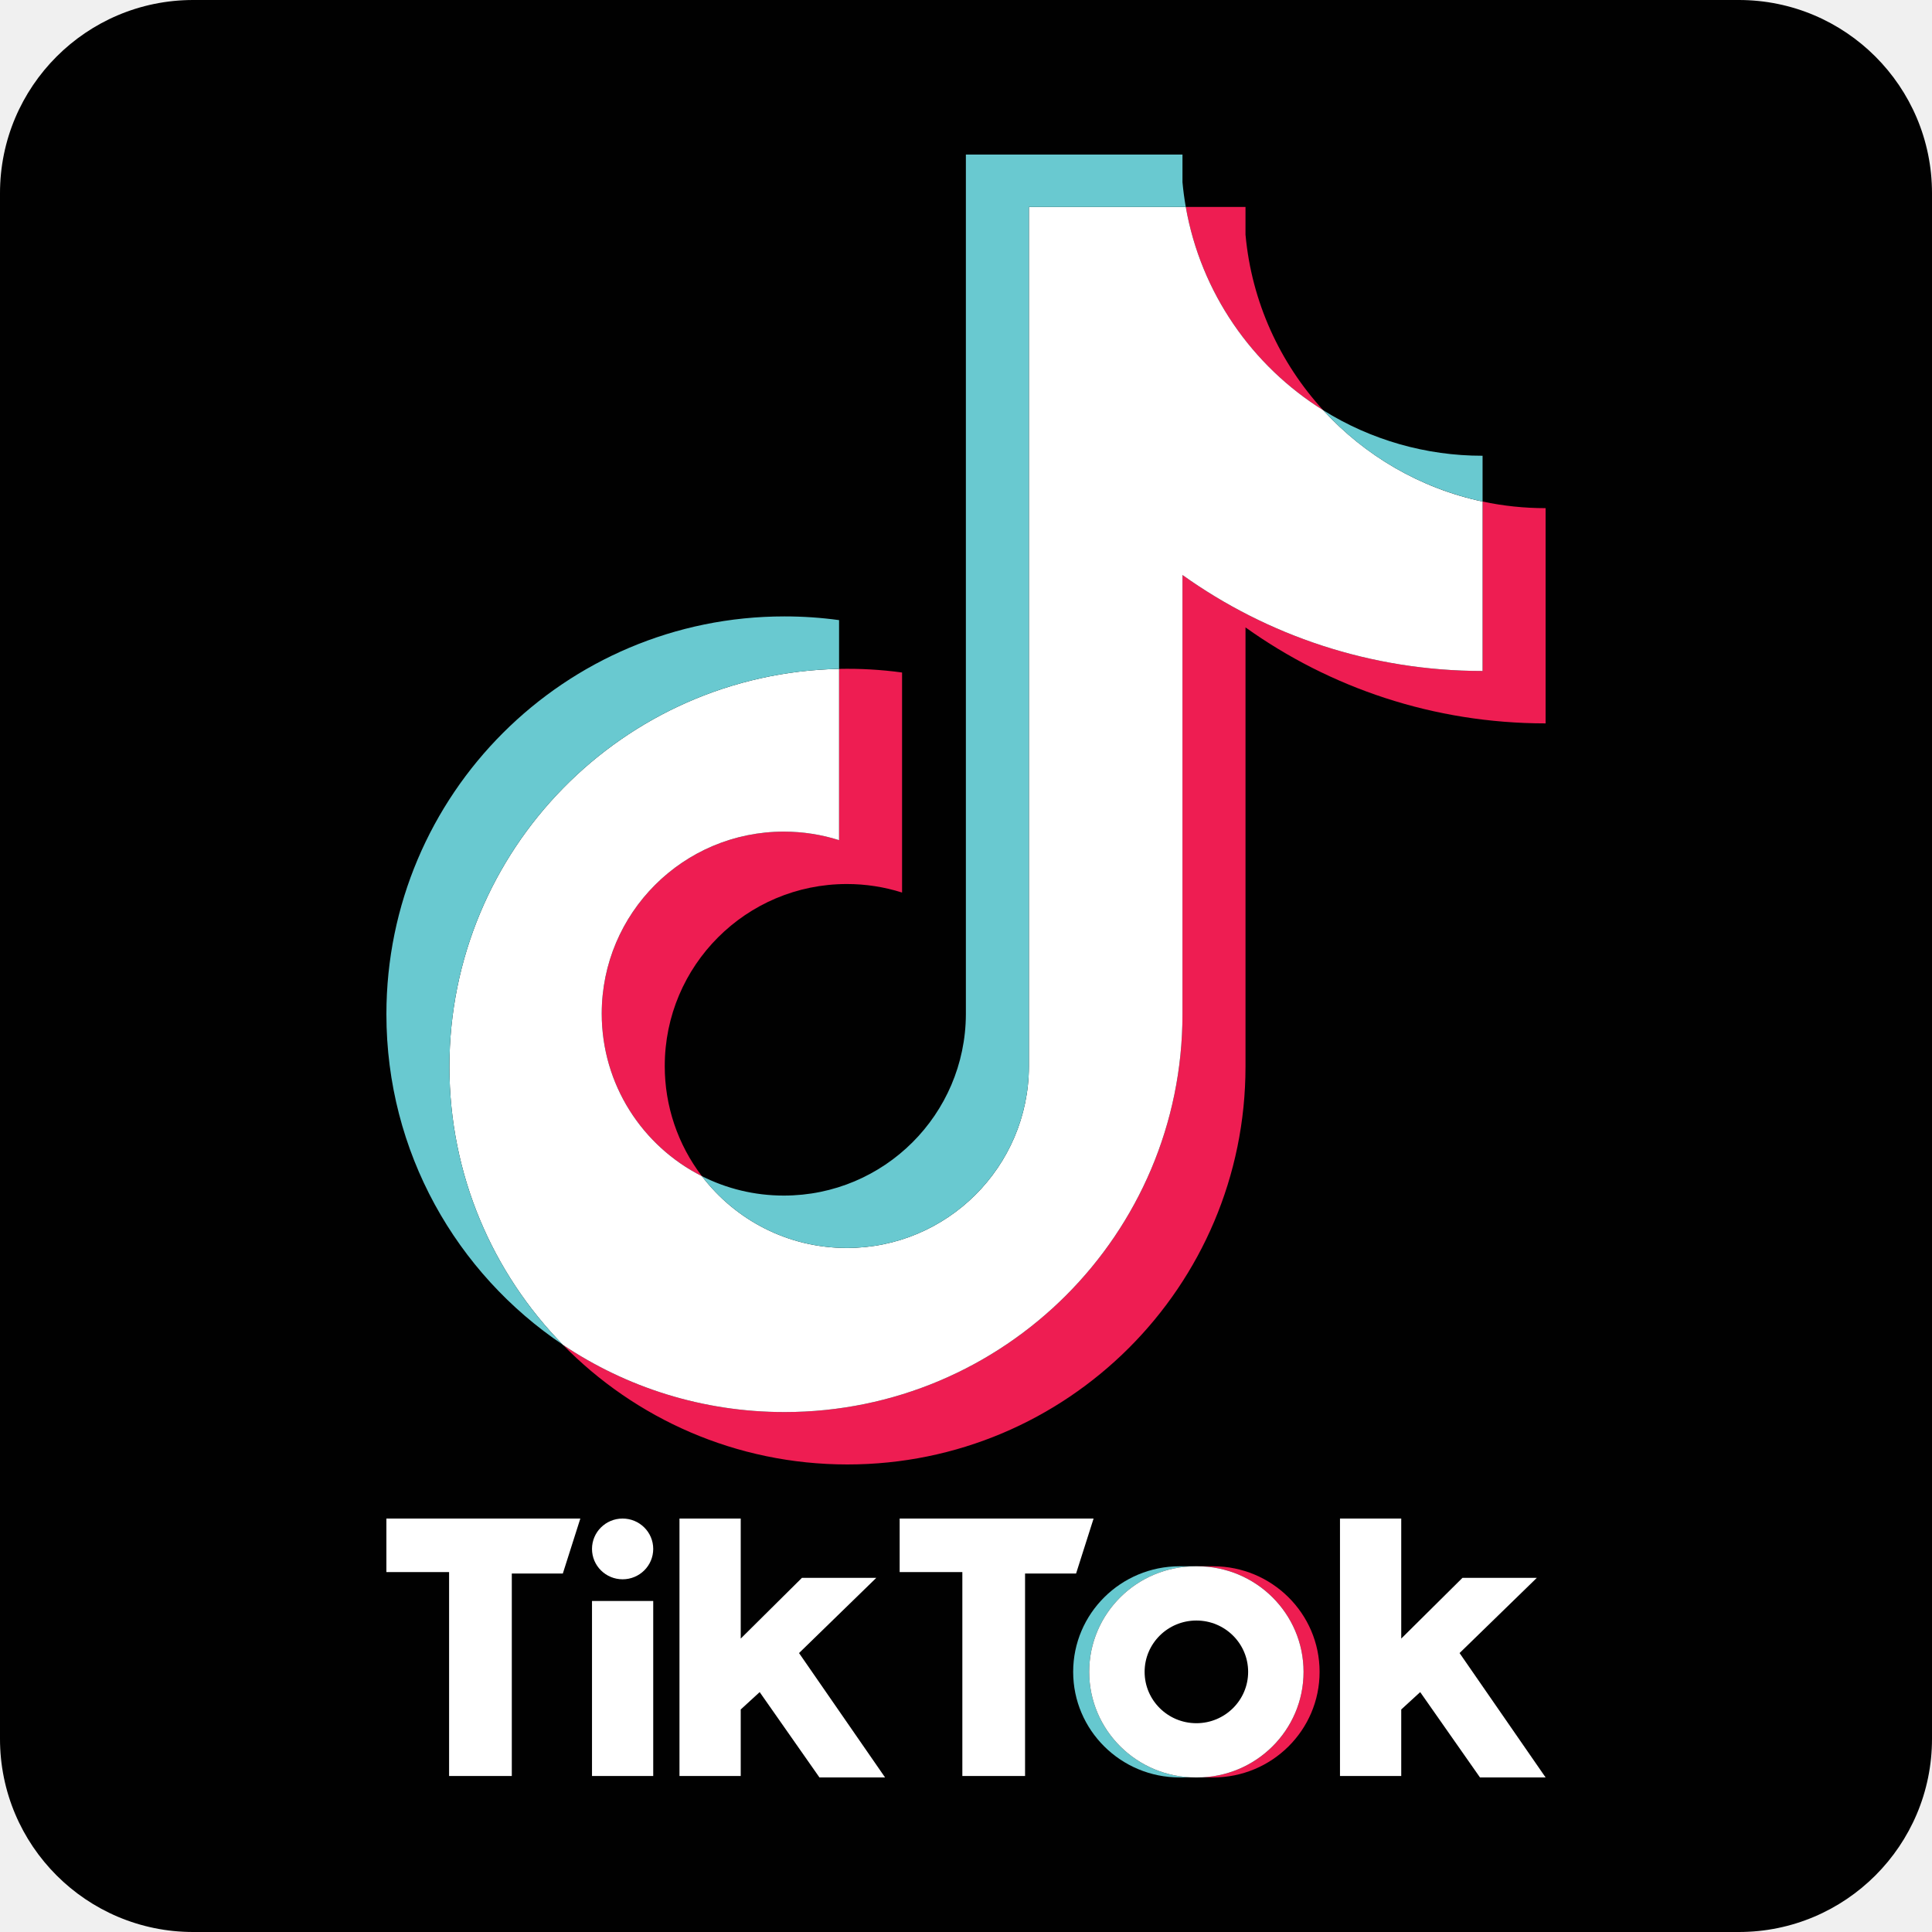
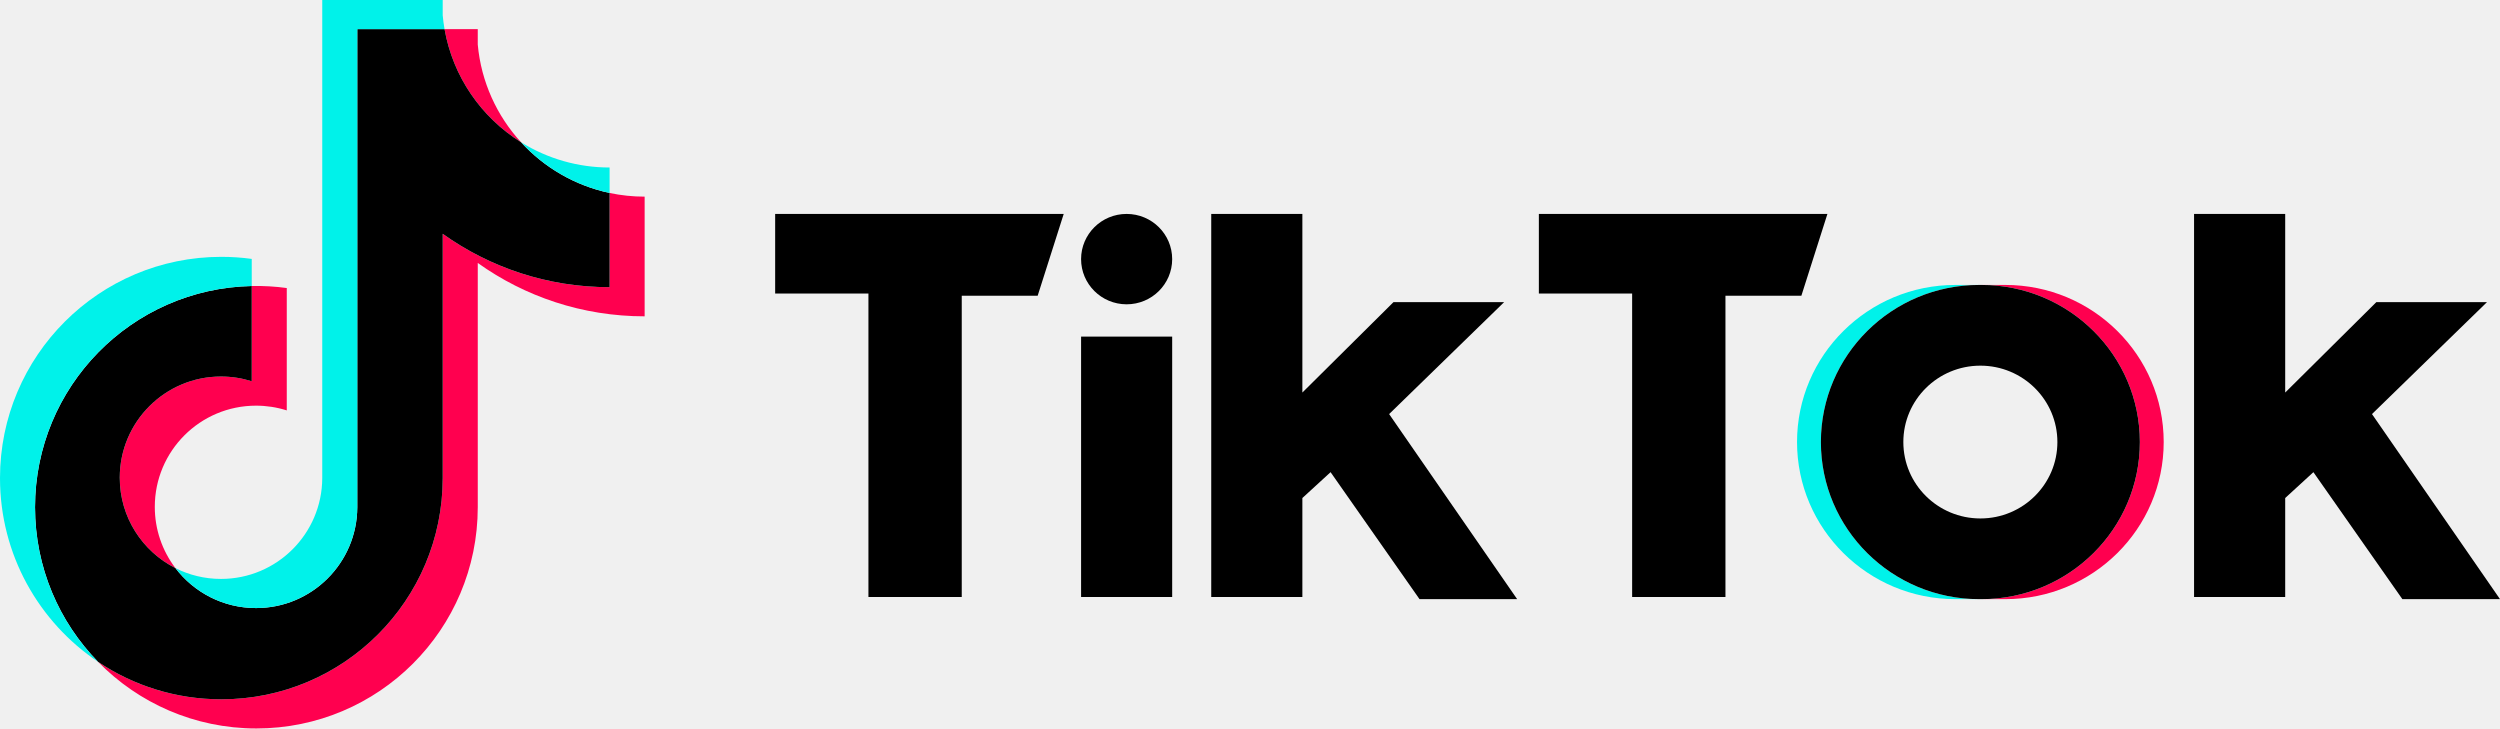
- <svg xmlns="http://www.w3.org/2000/svg" width="316.227" height="316.228" viewBox="0 0 249.999 250.0">
-   <path fill="#010101" fill-rule="evenodd" d="M25 0h200c13.808 0 25 11.192 25 25v200c0 13.808-11.192 25-25 25H25c-13.808 0-25-11.192-25-25V25C0 11.192 11.192 0 25 0z" clip-rule="evenodd" />
-   <path fill="#EE1D51" fill-rule="evenodd" d="M156.98 230c7.607 0 13.774-6.117 13.774-13.662s-6.167-13.663-13.774-13.663h-2.075c7.607 0 13.774 6.118 13.774 13.663S162.512 230 154.905 230h2.075z" clip-rule="evenodd" />
-   <path fill="#66C8CF" fill-rule="evenodd" d="M154.717 202.675h-2.075c-7.607 0-13.775 6.118-13.775 13.663S145.035 230 152.642 230h2.075c-7.608 0-13.775-6.117-13.775-13.662s6.167-13.663 13.775-13.663z" clip-rule="evenodd" />
-   <ellipse cx="154.811" cy="216.338" fill="#010101" fill-rule="evenodd" clip-rule="evenodd" rx="6.699" ry="6.643" />
-   <path fill="#FFF" fill-rule="evenodd" d="M50 196.5v6.925h8.112v26.388h8.115v-26.201h6.603l2.264-7.112zM116.415 196.5v6.925h8.112v26.388h8.115v-26.201h6.603l2.264-7.112zM76.605 200.43c0-2.17 1.771-3.93 3.959-3.93 2.19 0 3.963 1.76 3.963 3.93s-1.772 3.93-3.963 3.93c-2.188-.001-3.959-1.76-3.959-3.93zM76.605 207.168h7.922v22.645h-7.922zM87.924 196.5v33.313h7.925v-8.608l2.453-2.248L106.037 230h8.49l-11.133-16.095 10-9.733h-9.622l-7.923 7.86V196.5zM173.394 196.5v33.313h7.926v-8.608l2.452-2.248L191.509 230H200l-11.133-16.095 10-9.733h-9.622l-7.925 7.86V196.5z" clip-rule="evenodd" />
-   <path fill="#EE1D52" fill-rule="evenodd" d="M161.167 81.186c10.944 7.819 24.352 12.42 38.832 12.42V65.755a39.26 39.26 0 0 1-8.155-.853v21.923c-14.479 0-27.885-4.601-38.832-12.42v56.835c0 28.432-23.06 51.479-51.505 51.479-10.613 0-20.478-3.207-28.673-8.707C82.187 183.57 95.23 189.5 109.66 189.5c28.447 0 51.508-23.047 51.508-51.48V81.186zm10.06-28.098c-5.593-6.107-9.265-14-10.06-22.726V26.78H153.439c1.945 11.09 8.58 20.565 17.788 26.308zm-80.402 99.107a23.445 23.445 0 0 1-4.806-14.256c0-13.004 10.548-23.547 23.561-23.547a23.6 23.6 0 0 1 7.147 1.103V87.022a51.97 51.97 0 0 0-8.152-.469v22.162a23.619 23.619 0 0 0-7.15-1.103c-13.013 0-23.56 10.543-23.56 23.548 0 9.195 5.272 17.157 12.96 21.035z" clip-rule="evenodd" />
-   <path fill="#FFF" fill-rule="evenodd" d="M153.012 74.405c10.947 7.819 24.353 12.42 38.832 12.42V64.902c-8.082-1.72-15.237-5.942-20.617-11.814-9.208-5.743-15.843-15.218-17.788-26.308H133.14V138.019c-.046 12.968-10.576 23.468-23.561 23.468-7.652 0-14.45-3.645-18.755-9.292-7.688-3.878-12.96-11.84-12.96-21.035 0-13.005 10.547-23.548 23.56-23.548 2.493 0 4.896.388 7.15 1.103V86.553c-27.945.577-50.42 23.399-50.42 51.467 0 14.011 5.597 26.713 14.68 35.993 8.195 5.5 18.06 8.707 28.673 8.707 28.445 0 51.505-23.048 51.505-51.479V74.405z" clip-rule="evenodd" />
-   <path fill="#69C9D0" fill-rule="evenodd" d="M191.844 64.902v-5.928a38.84 38.84 0 0 1-20.617-5.887 38.948 38.948 0 0 0 20.617 11.815zM153.439 26.78a39.524 39.524 0 0 1-.427-3.198V20h-28.028v111.24c-.045 12.967-10.574 23.467-23.56 23.467-3.813 0-7.412-.904-10.6-2.512 4.305 5.647 11.103 9.292 18.755 9.292 12.984 0 23.515-10.5 23.561-23.468V26.78h20.299zm-44.864 59.773v-6.311a51.97 51.97 0 0 0-7.067-.479C73.06 79.763 50 102.811 50 131.24c0 17.824 9.063 33.532 22.835 42.772-9.083-9.28-14.68-21.982-14.68-35.993 0-28.067 22.474-50.889 50.42-51.466z" clip-rule="evenodd" />
-   <path fill="#FFF" fill-rule="evenodd" d="M154.904 230c7.607 0 13.775-6.117 13.775-13.662s-6.168-13.663-13.775-13.663h-.188c-7.607 0-13.774 6.118-13.774 13.663S147.109 230 154.716 230h.188zm-6.792-13.662c0-3.67 3-6.643 6.7-6.643 3.697 0 6.697 2.973 6.697 6.643s-3 6.645-6.697 6.645c-3.7-.001-6.7-2.975-6.7-6.645z" clip-rule="evenodd" />
+ <svg xmlns="http://www.w3.org/2000/svg" version="1.1" id="Layer_1" x="0px" y="0px" width="500px" height="145.69px" viewBox="0 0 1000 291.379" enable-background="new 0 0 1000 291.379" xml:space="preserve">
+   <g>
+     <path fill="#FF004F" d="M191.102,105.182c18.814,13.442,41.862,21.351,66.755,21.351V78.656c-4.711,0.001-9.41-0.49-14.019-1.466   v37.686c-24.891,0-47.936-7.909-66.755-21.35v97.703c0,48.876-39.642,88.495-88.54,88.495c-18.245,0-35.203-5.513-49.29-14.968   c16.078,16.431,38.5,26.624,63.306,26.624c48.901,0,88.545-39.619,88.545-88.497v-97.701H191.102z M208.396,56.88   c-9.615-10.499-15.928-24.067-17.294-39.067v-6.158h-13.285C181.161,30.72,192.567,47.008,208.396,56.88L208.396,56.88z    M70.181,227.25c-5.372-7.04-8.275-15.652-8.262-24.507c0-22.354,18.132-40.479,40.502-40.479   c4.169-0.001,8.313,0.637,12.286,1.897v-48.947c-4.643-0.636-9.329-0.906-14.013-0.807v38.098c-3.976-1.26-8.122-1.9-12.292-1.896   c-22.37,0-40.501,18.123-40.501,40.48C47.901,206.897,56.964,220.583,70.181,227.25z" />
+     <path d="M177.083,93.525c18.819,13.441,41.864,21.35,66.755,21.35V77.189c-13.894-2.958-26.194-10.215-35.442-20.309   c-15.83-9.873-27.235-26.161-30.579-45.225h-34.896v191.226c-0.079,22.293-18.18,40.344-40.502,40.344   c-13.154,0-24.84-6.267-32.241-15.975c-13.216-6.667-22.279-20.354-22.279-36.16c0-22.355,18.131-40.48,40.501-40.48   c4.286,0,8.417,0.667,12.292,1.896v-38.098c-48.039,0.992-86.674,40.224-86.674,88.474c0,24.086,9.621,45.921,25.236,61.875   c14.087,9.454,31.045,14.968,49.29,14.968c48.899,0,88.54-39.621,88.54-88.496V93.525L177.083,93.525z" />
+     <path fill="#00F2EA" d="M243.838,77.189V66.999c-12.529,0.019-24.812-3.488-35.442-10.12   C217.806,67.176,230.197,74.276,243.838,77.189z M177.817,11.655c-0.319-1.822-0.564-3.656-0.734-5.497V0h-48.182v191.228   c-0.077,22.29-18.177,40.341-40.501,40.341c-6.554,0-12.742-1.555-18.222-4.318c7.401,9.707,19.087,15.973,32.241,15.973   c22.32,0,40.424-18.049,40.502-40.342V11.655H177.817z M100.694,114.408V103.56c-4.026-0.55-8.085-0.826-12.149-0.824   C39.642,102.735,0,142.356,0,191.228c0,30.64,15.58,57.643,39.255,73.527c-15.615-15.953-25.236-37.789-25.236-61.874   C14.019,154.632,52.653,115.4,100.694,114.408z" />
+     <path fill="#FF004F" d="M802.126,239.659c34.989,0,63.354-28.136,63.354-62.84c0-34.703-28.365-62.844-63.354-62.844h-9.545   c34.99,0,63.355,28.14,63.355,62.844s-28.365,62.84-63.355,62.84H802.126z" />
+     <path fill="#00F2EA" d="M791.716,113.975h-9.544c-34.988,0-63.358,28.14-63.358,62.844s28.37,62.84,63.358,62.84h9.544   c-34.993,0-63.358-28.136-63.358-62.84C728.357,142.116,756.723,113.975,791.716,113.975z" />
+     <path d="M310.062,85.572v31.853h37.311v121.374h37.326V118.285h30.372l10.414-32.712H310.062z M615.544,85.572v31.853h37.311   v121.374h37.326V118.285h30.371l10.413-32.712H615.544z M432.434,103.648c0-9.981,8.146-18.076,18.21-18.076   c10.073,0,18.228,8.095,18.228,18.076c0,9.982-8.15,18.077-18.228,18.077C440.58,121.72,432.434,113.63,432.434,103.648z    M432.434,134.641h36.438v104.158h-36.438V134.641z M484.496,85.572v153.226h36.452v-39.594l11.283-10.339l35.577,50.793h39.05   l-51.207-74.03l45.997-44.768h-44.258l-36.442,36.153V85.572H484.496z M877.623,85.572v153.226h36.457v-39.594l11.278-10.339   l35.587,50.793H1000l-51.207-74.03l45.995-44.768h-44.256l-36.452,36.153V85.572H877.623z" />
+     <path d="M792.578,239.659c34.988,0,63.358-28.136,63.358-62.84c0-34.703-28.37-62.844-63.358-62.844h-0.865   c-34.99,0-63.355,28.14-63.355,62.844s28.365,62.84,63.355,62.84H792.578z M761.336,176.819c0-16.881,13.8-30.555,30.817-30.555   c17.005,0,30.804,13.674,30.804,30.555s-13.799,30.563-30.804,30.563C775.136,207.379,761.336,193.7,761.336,176.819z" />
+   </g>
</svg>
